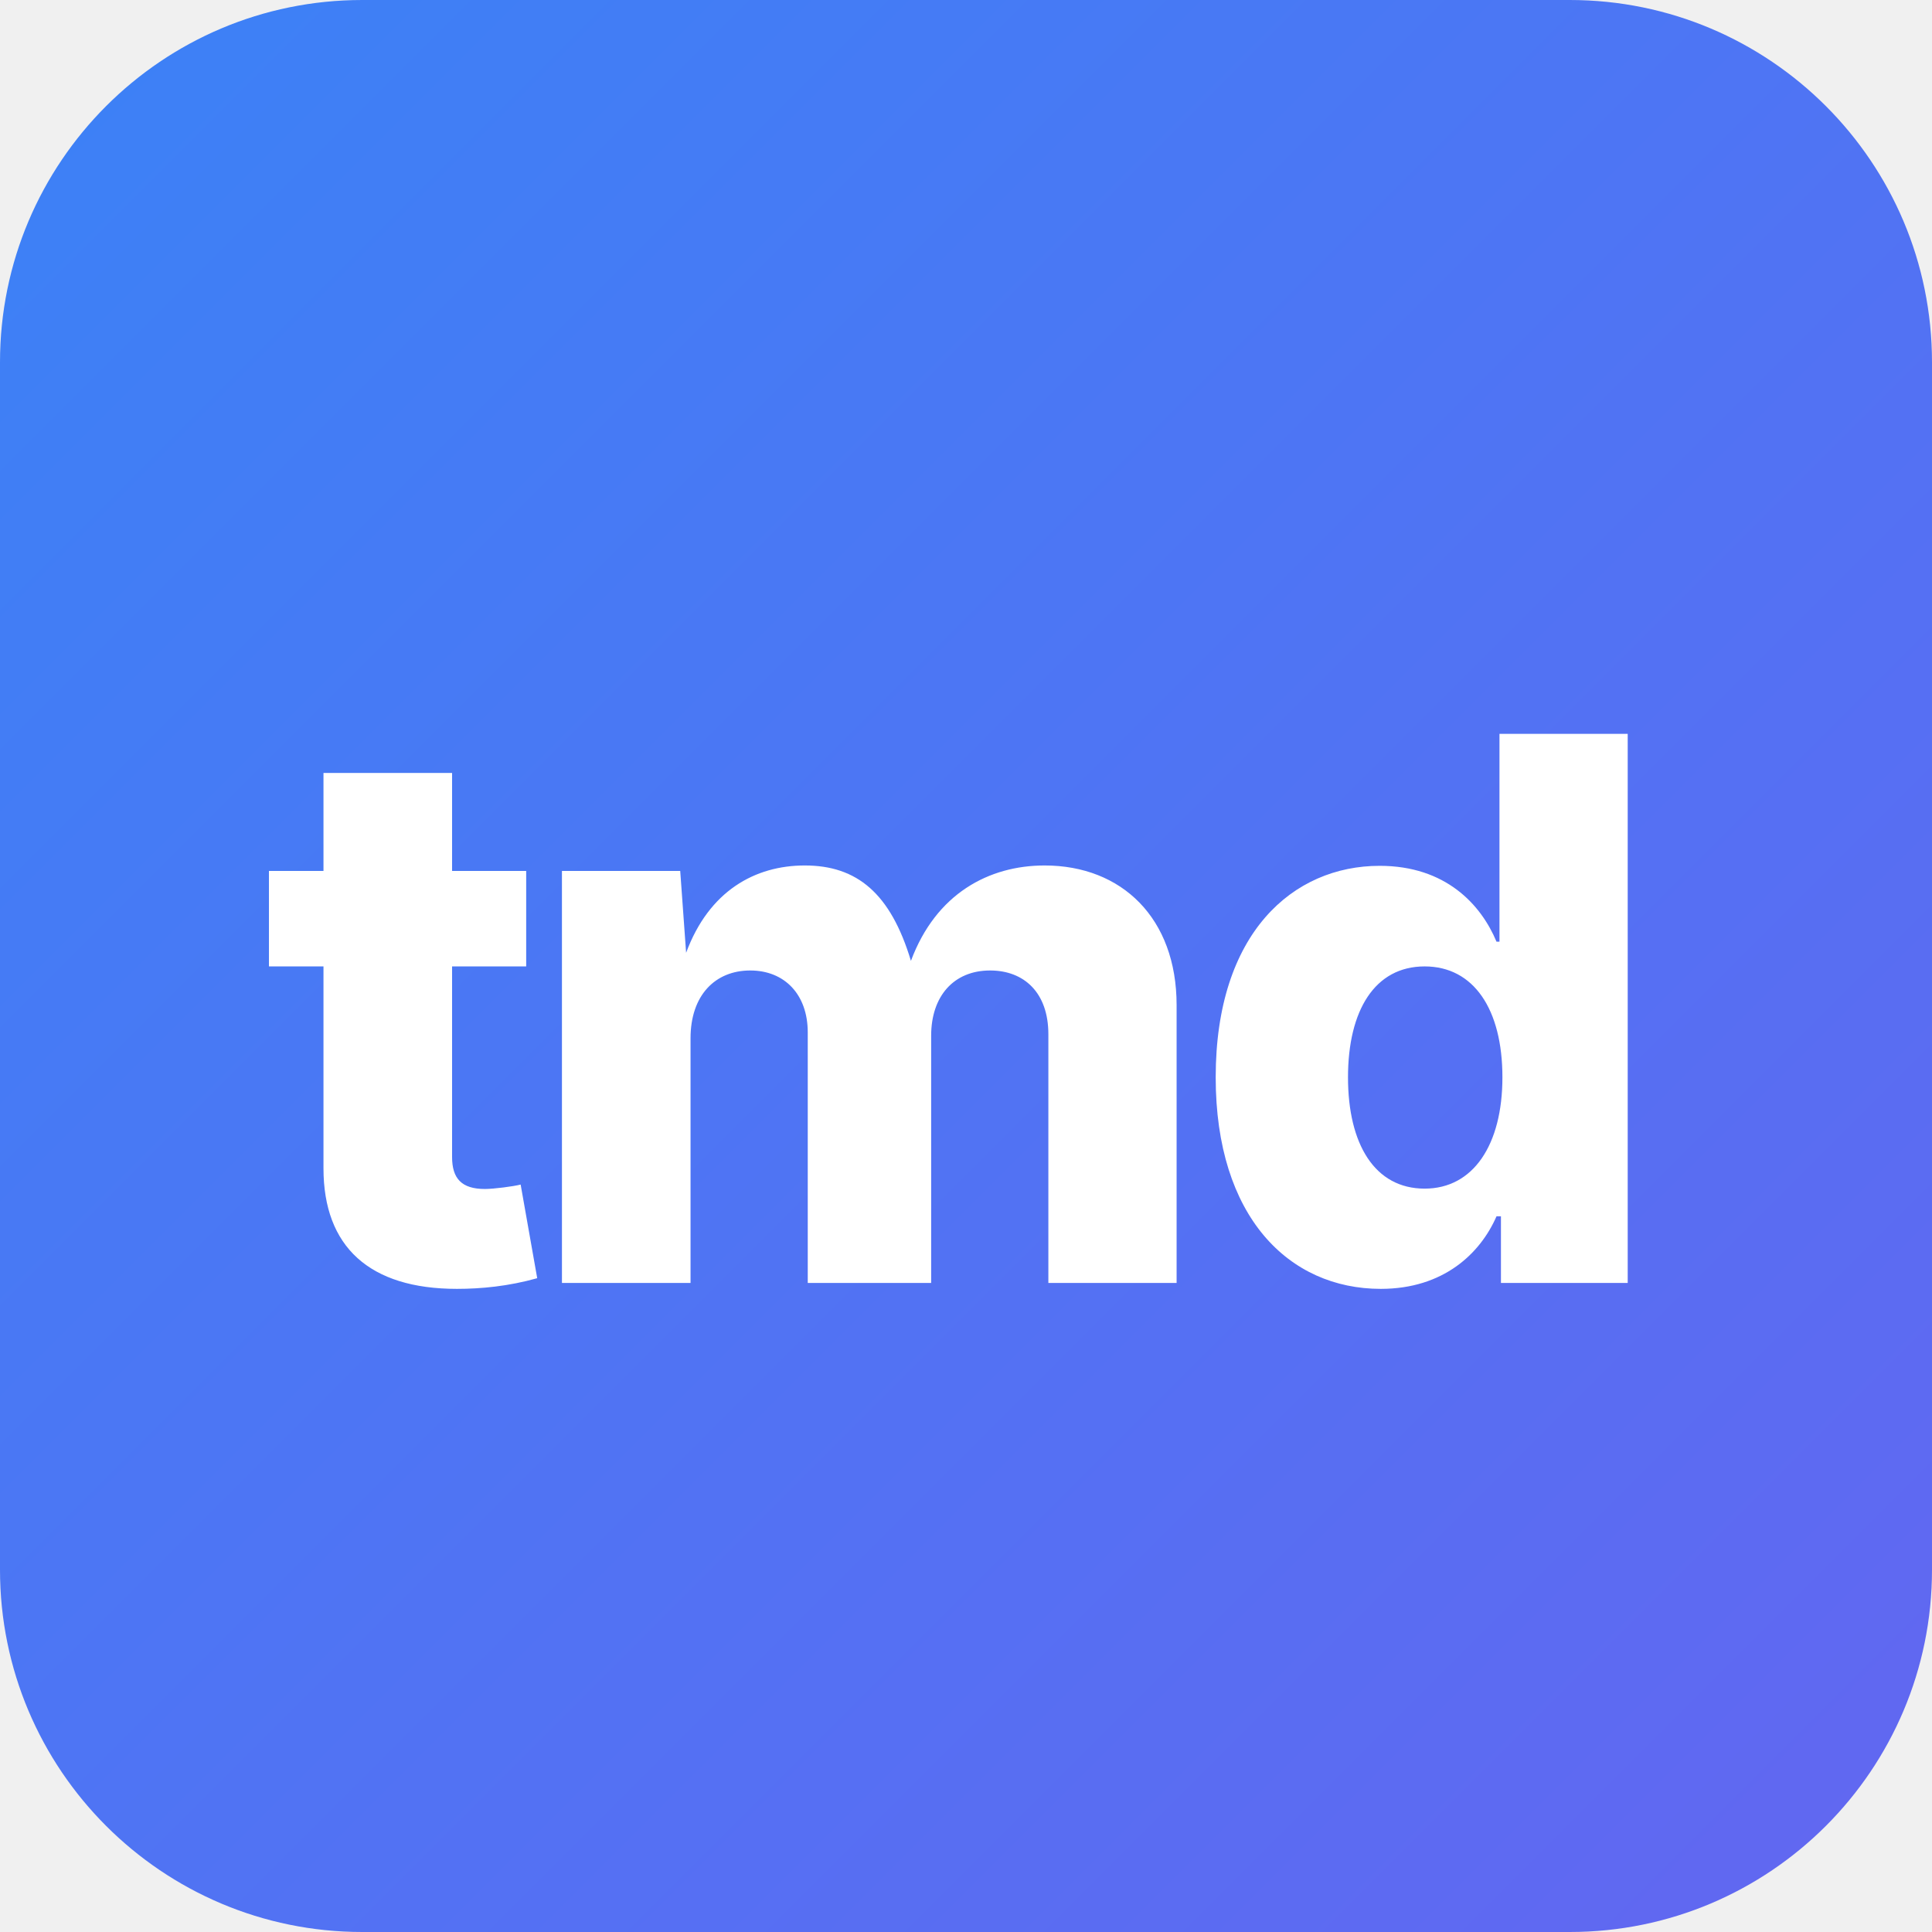
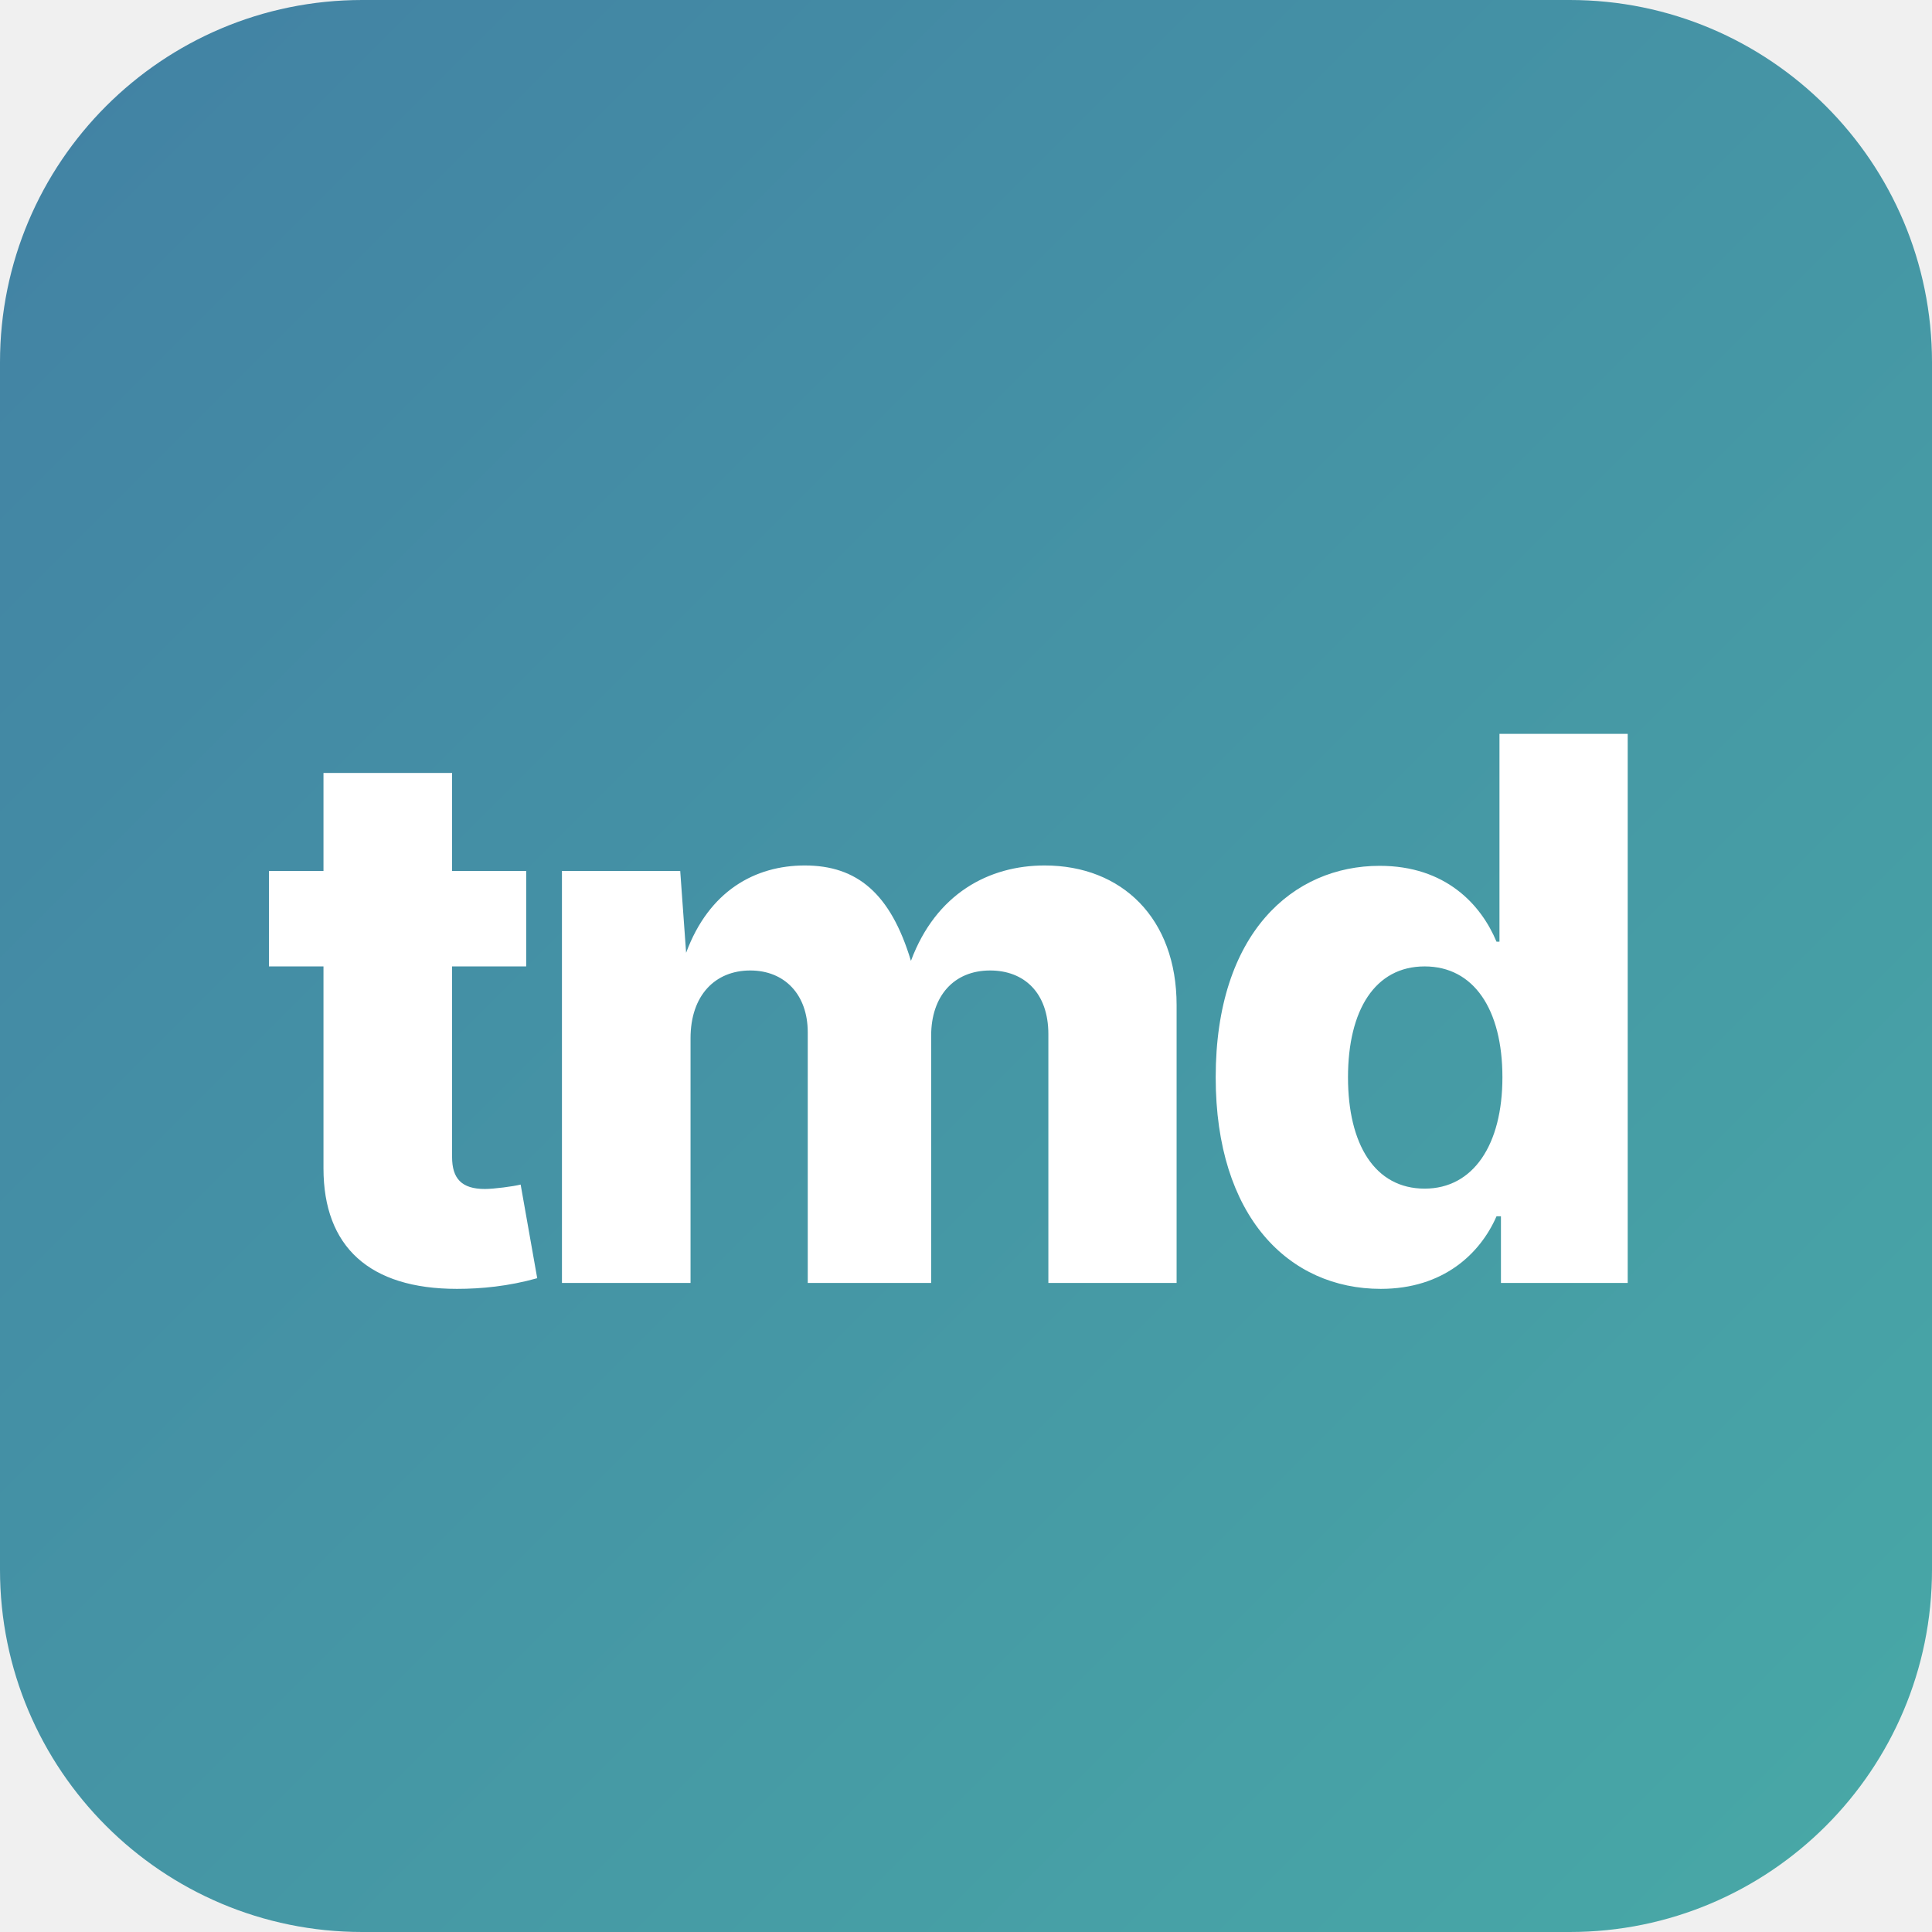
<svg xmlns="http://www.w3.org/2000/svg" width="512" height="512" viewBox="0 0 512 512">
  <defs>
    <linearGradient id="grad" x1="0%" y1="0%" x2="100%" y2="100%">
-       <stop offset="0%" style="stop-color:#3b82f6;stop-opacity:1" />
-       <stop offset="100%" style="stop-color:#6366f1;stop-opacity:1" />
+       <stop offset="0%" style="stop-color:#4281A4;stop-opacity:1" />
+       <stop offset="100%" style="stop-color:#48A9A6;stop-opacity:1" />
    </linearGradient>
  </defs>
  <rect width="512" height="512" rx="96" fill="url(#grad)" />
  <text x="256" y="340" font-family="system-ui, -apple-system, sans-serif" font-size="200" font-weight="800" fill="white" text-anchor="middle" letter-spacing="-8">tmd</text>
</svg>
